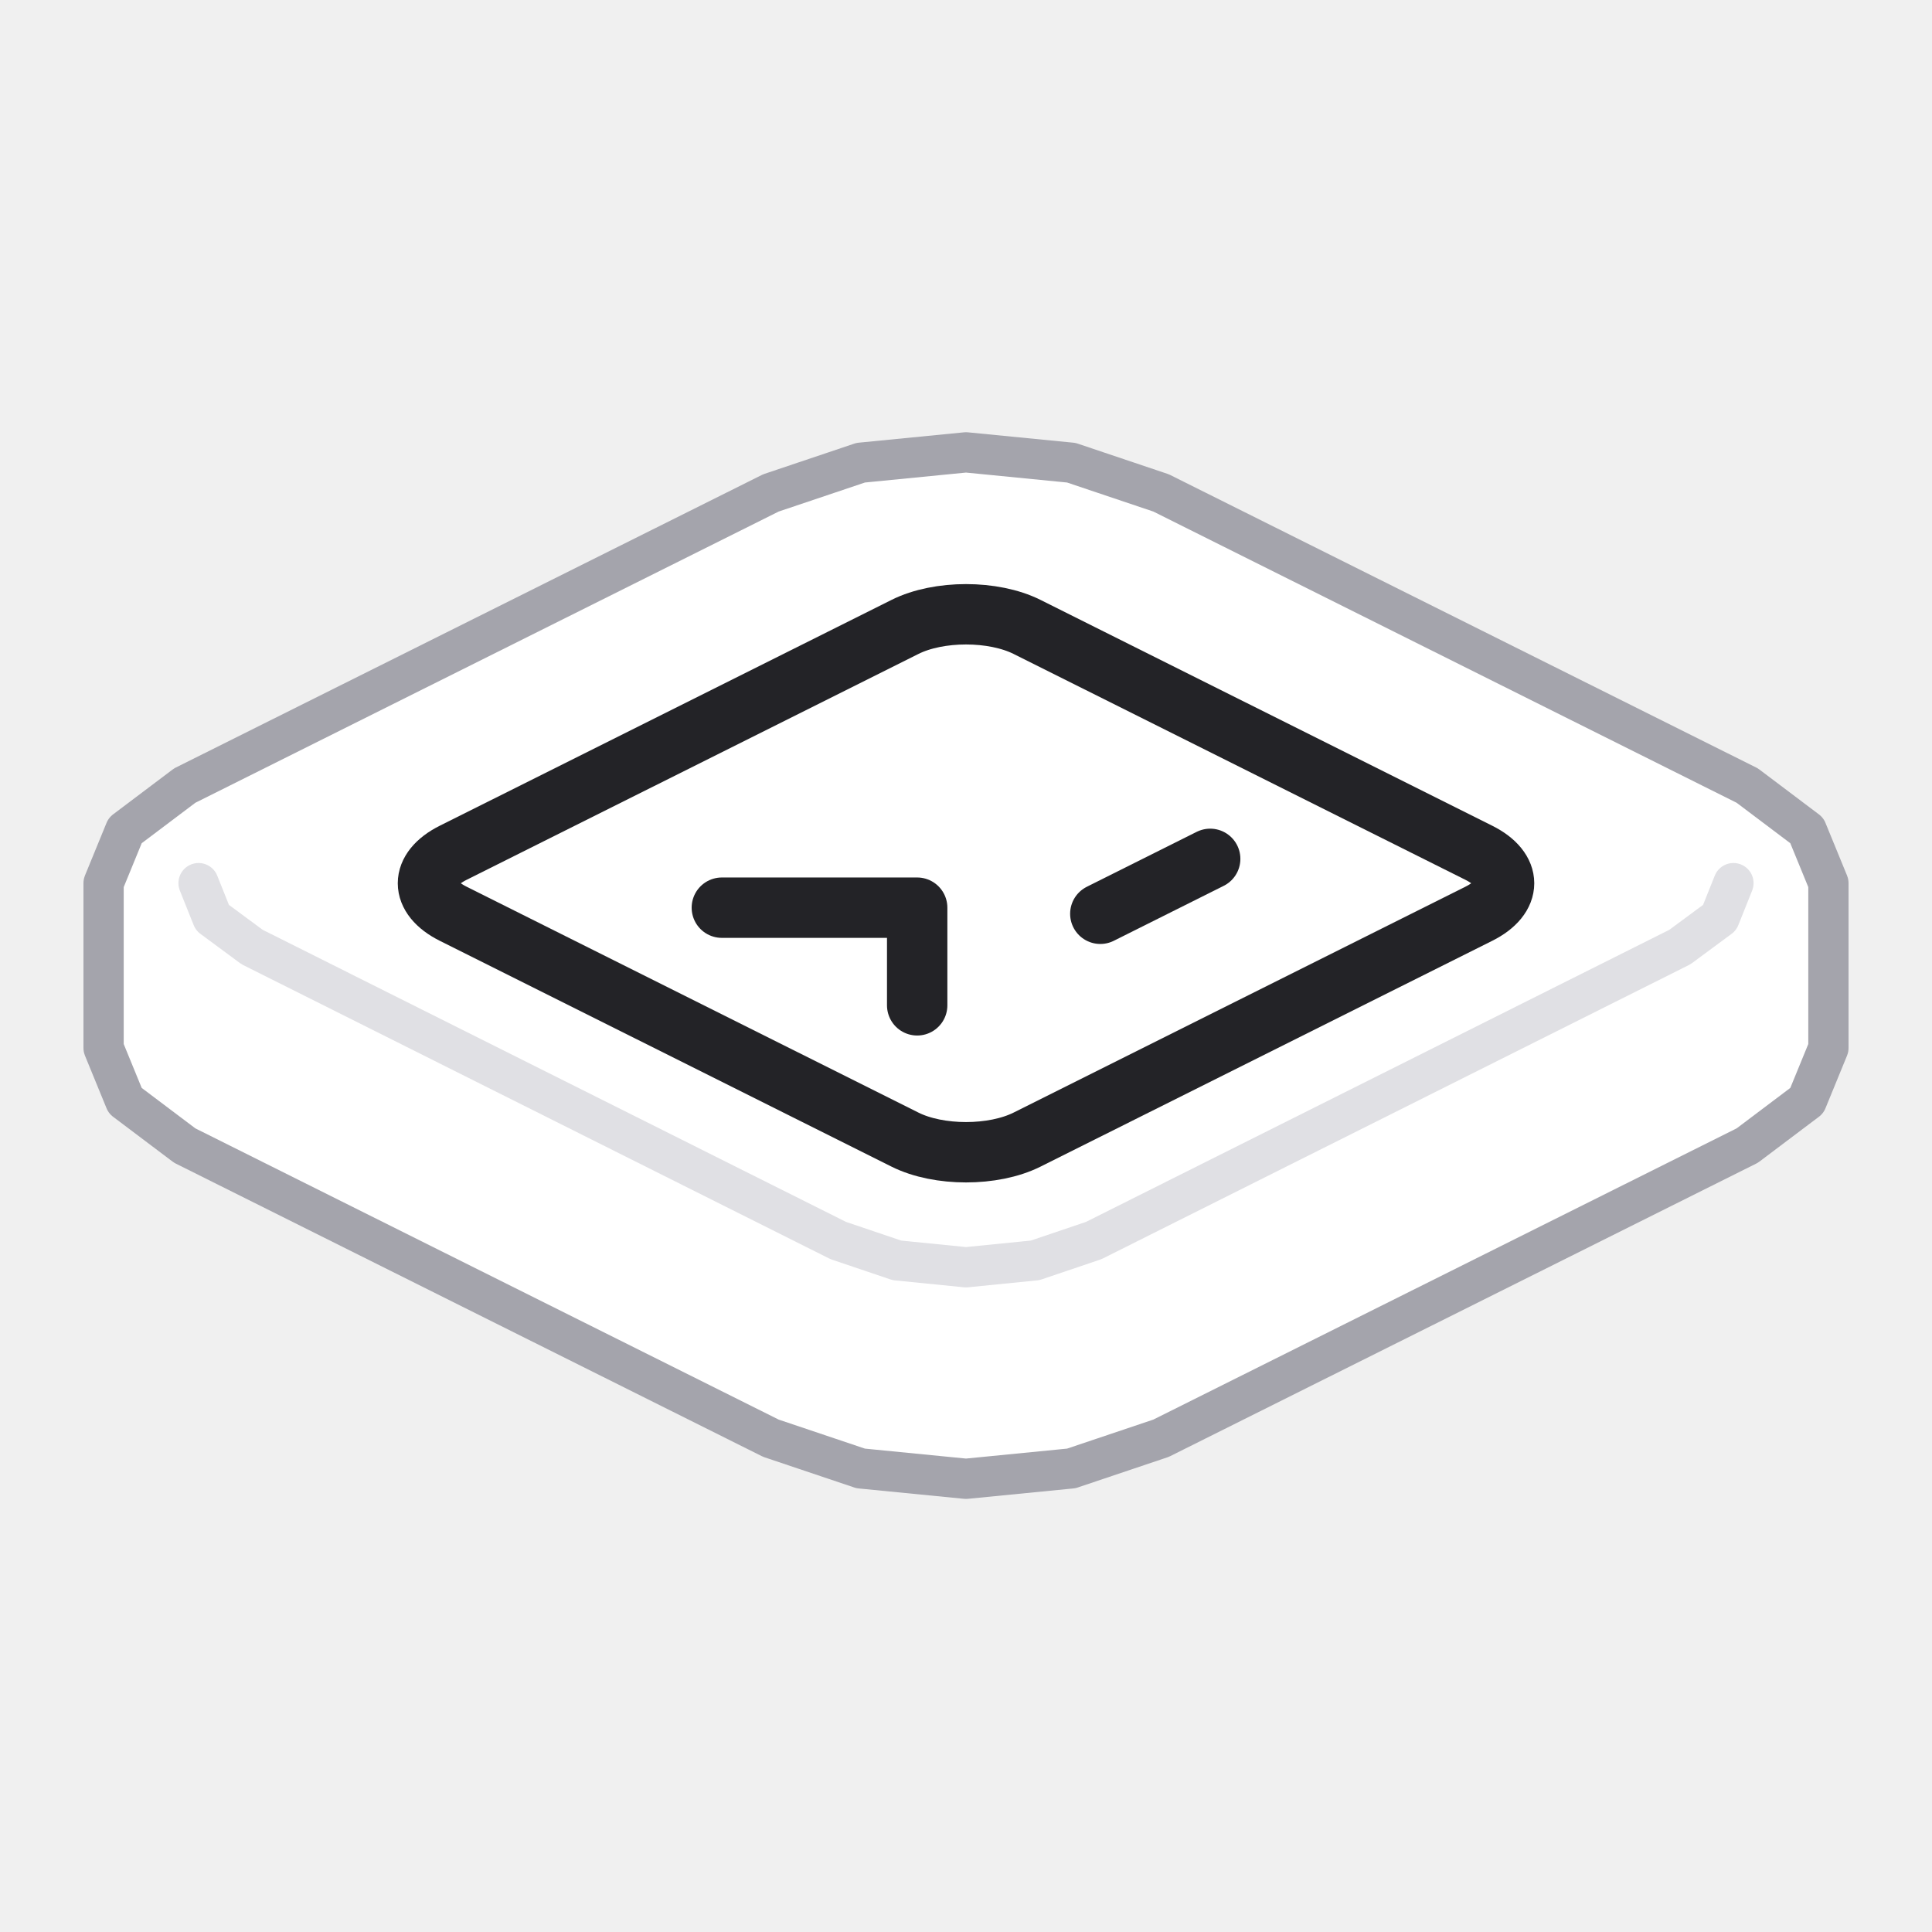
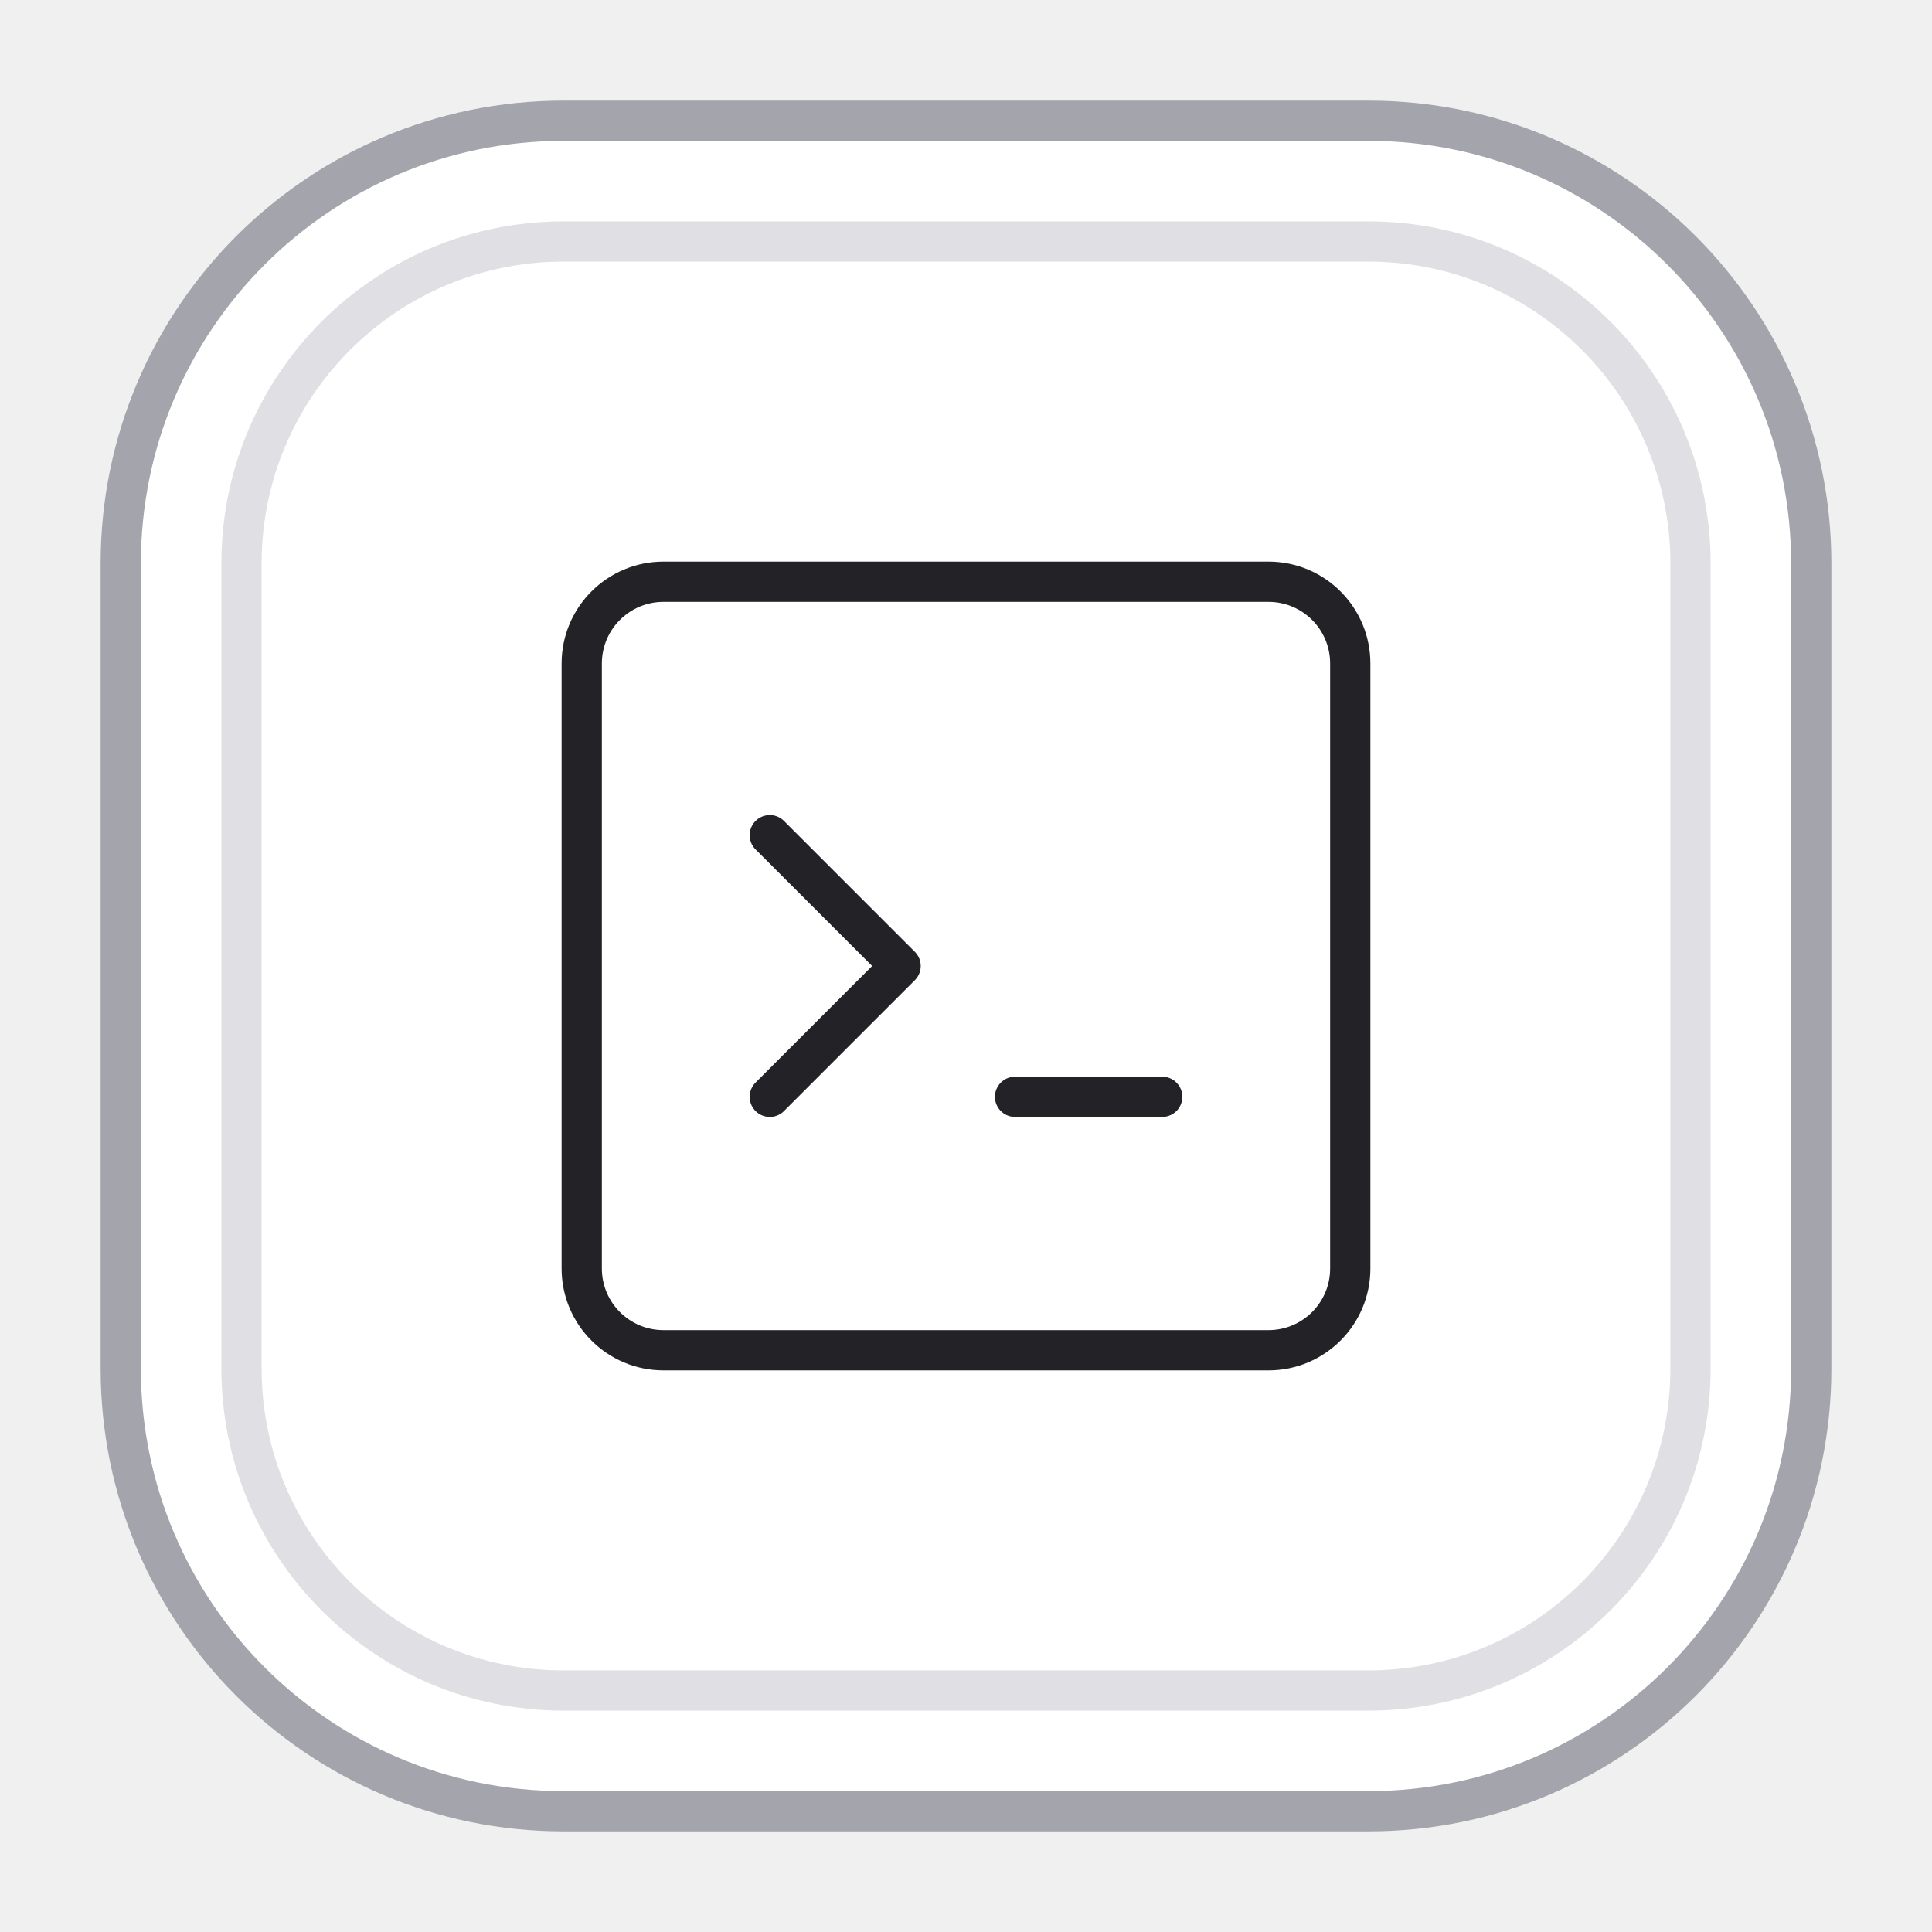
- <svg xmlns="http://www.w3.org/2000/svg" width="48" height="48" viewBox="-11.19 -6.48 22.38 22.38" fill="none" stroke-linecap="round" stroke-linejoin="round">
-   <path d="M-9.99 3.75L-9.74 3.14L-9.05 2.62L-2.26 -0.77L-1.22 -1.12L0 -1.24L1.22 -1.12L2.26 -0.77L9.05 2.62L9.74 3.14L9.99 3.75L9.99 5.66L9.74 6.27L9.05 6.79L2.26 10.18L1.22 10.53L0 10.65L-1.22 10.53L-2.26 10.18L-9.05 6.79L-9.74 6.27L-9.99 5.66Z" fill="#ffffff" stroke="#a4a4ac" stroke-width="1" vector-effect="non-scaling-stroke" />
-   <path d="M8.89 3.75L8.73 4.15L8.27 4.49L1.48 7.89L0.8 8.12L0 8.2L-0.8 8.12L-1.48 7.89L-8.27 4.49L-8.73 4.15L-8.89 3.75" stroke="#e0e0e4" stroke-width="1" vector-effect="non-scaling-stroke" />
-   <g transform="matrix(0.5657 -0.2828 0.5657 0.2828 -9.051 3.7516)" stroke="#232327" stroke-width="1.5">
+ <svg xmlns="http://www.w3.org/2000/svg" width="48" height="48" viewBox="0 0 24 24" fill="none" stroke-linecap="round" stroke-linejoin="round">
+   <rect x="1.5" y="1.5" width="21" height="21" rx="5.5" fill="#ffffff" stroke="#a4a4ac" stroke-width="1" vector-effect="non-scaling-stroke" />
+   <rect x="3" y="3" width="18" height="18" rx="4" stroke="#e0e0e4" stroke-width="1" vector-effect="non-scaling-stroke" />
+   <g transform="translate(5.5 5.5) scale(0.8125)" stroke="#232327" stroke-width="1">
    <rect x="2.125" y="2.125" width="11.75" height="11.75" rx="1.25" vector-effect="non-scaling-stroke" />
    <path d="M5 6L7 8L5 10M8.75 10H11" vector-effect="non-scaling-stroke" />
  </g>
</svg>
